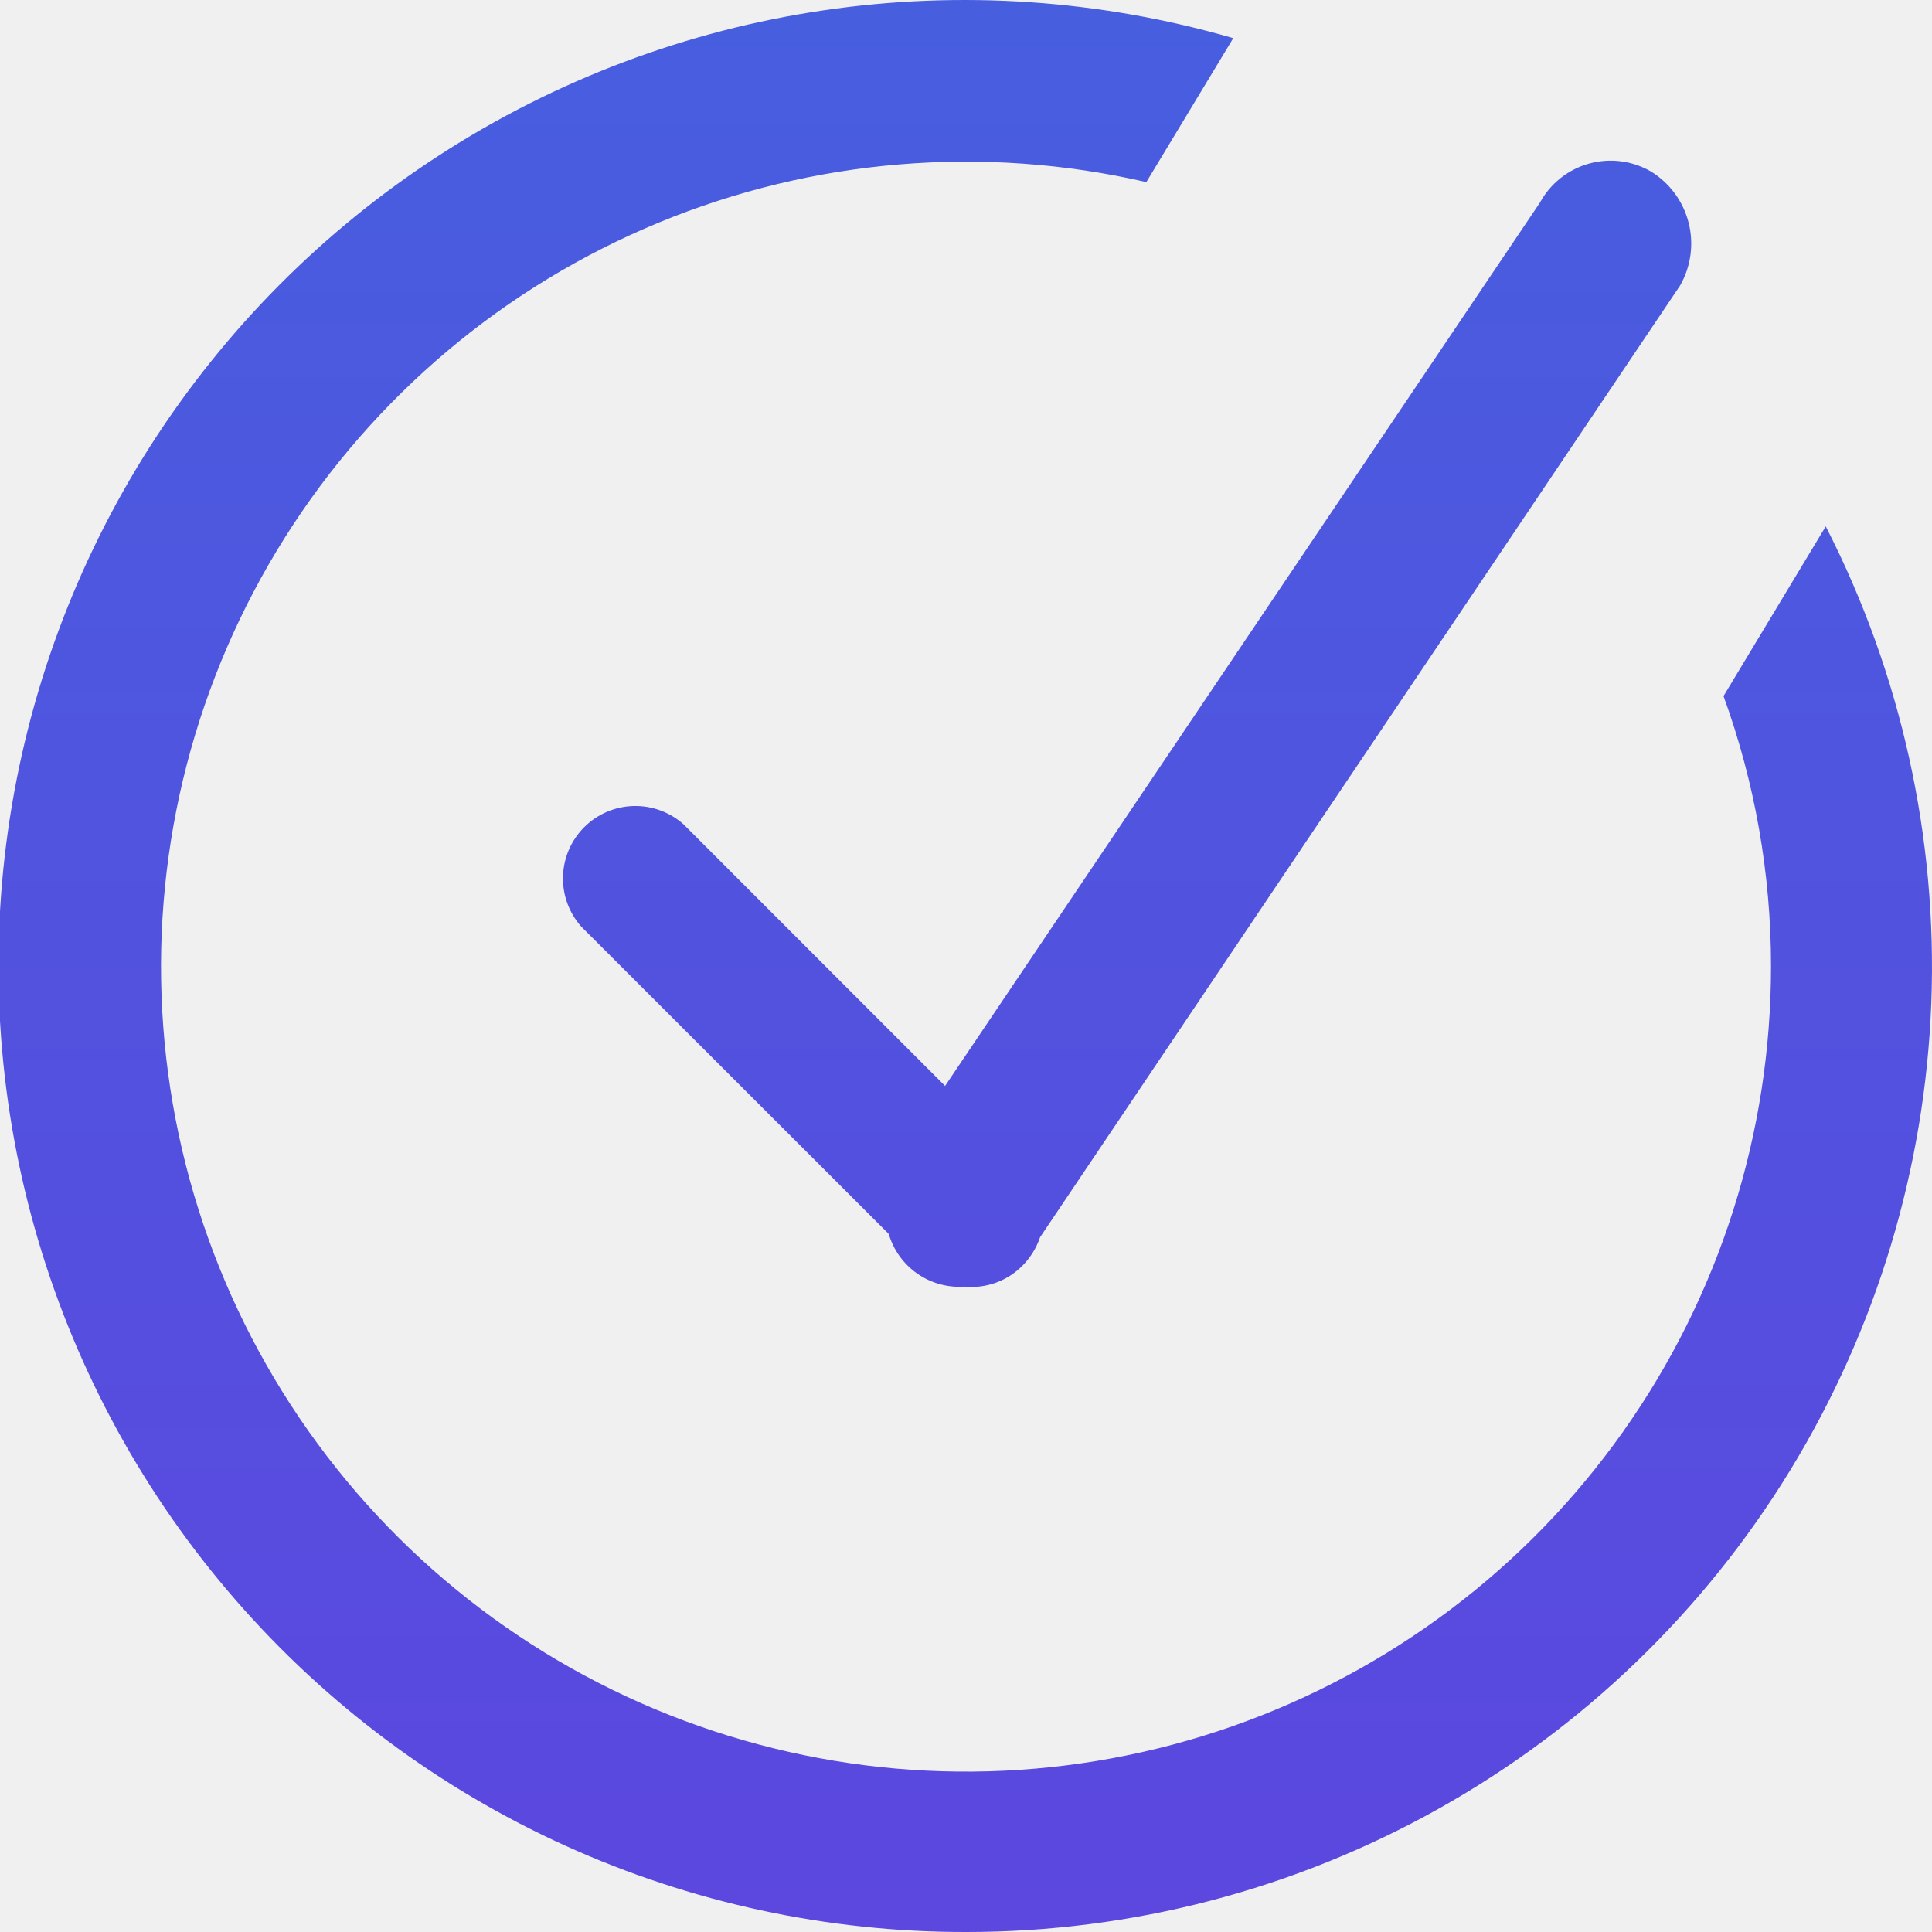
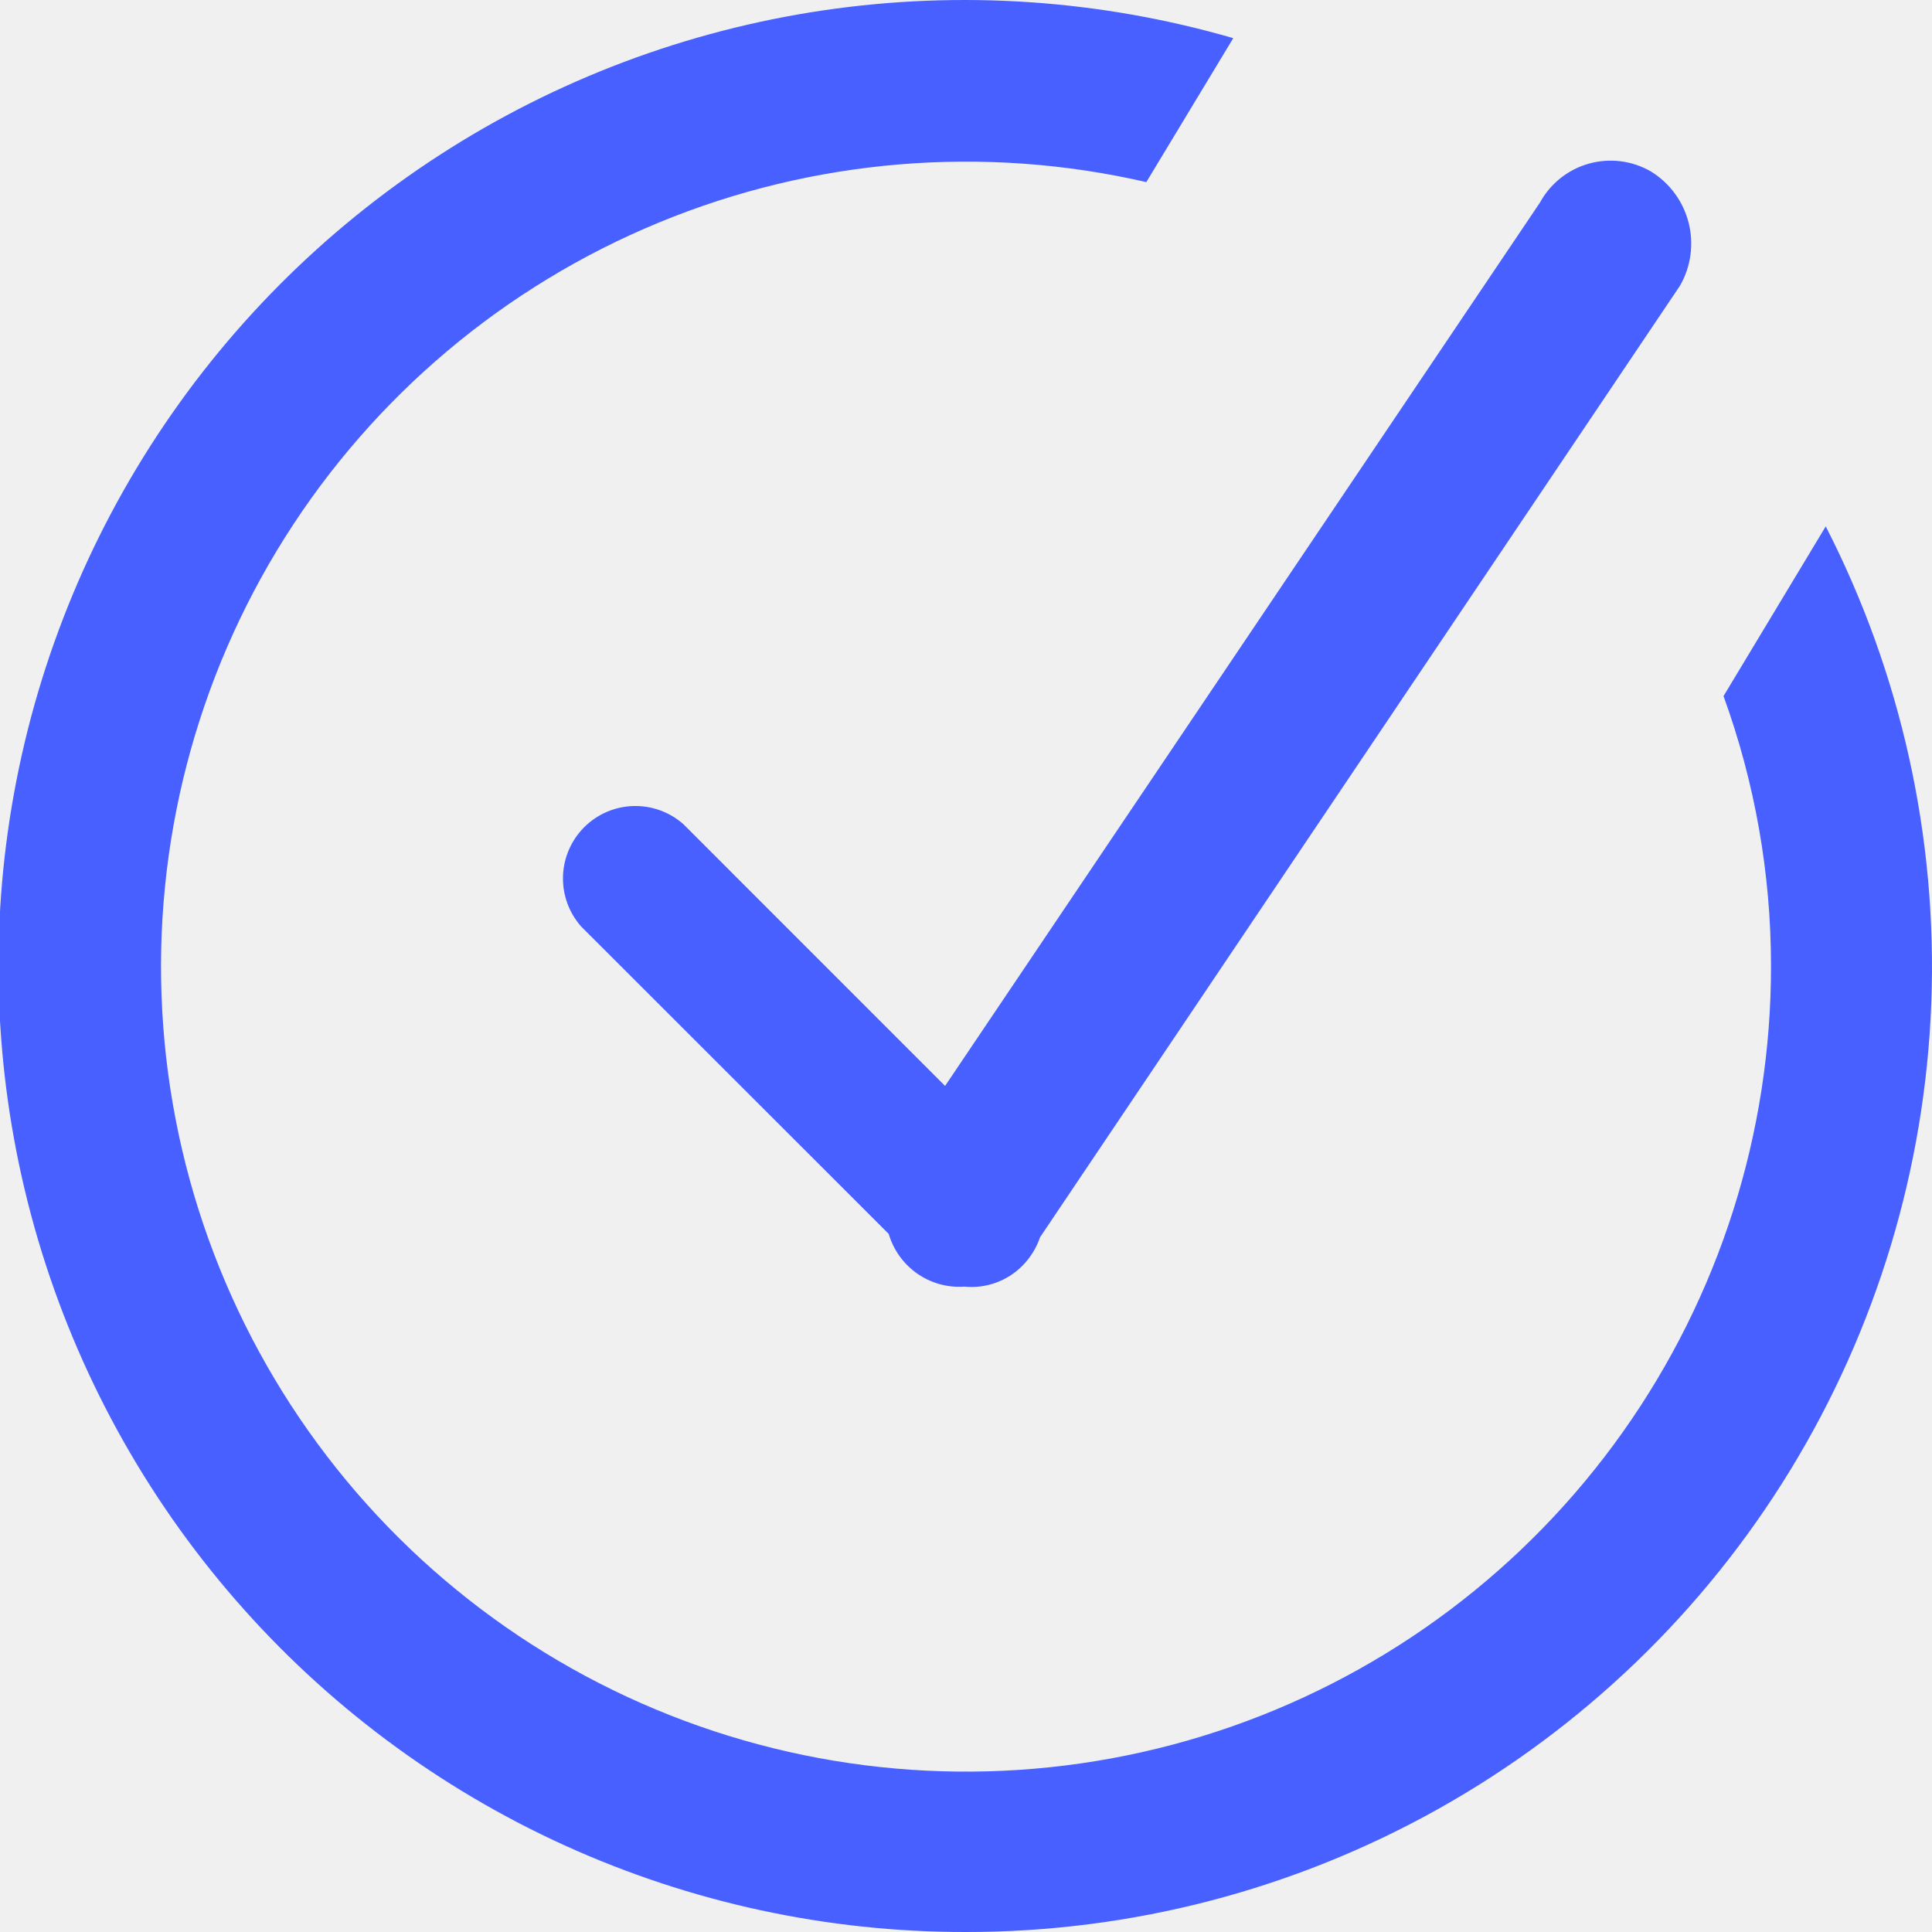
<svg xmlns="http://www.w3.org/2000/svg" width="64" height="64" viewBox="0 0 64 64" fill="none">
  <g clip-path="url(#clip0_786_72)">
    <path fill-rule="evenodd" clip-rule="evenodd" d="M32 64C27.416 64.007 22.883 63.029 18.709 61.133C14.536 59.236 10.818 56.465 7.809 53.006C4.799 49.548 2.568 45.483 1.266 41.088C-0.036 36.692 -0.378 32.068 0.263 27.528C0.903 22.989 2.512 18.64 4.979 14.776C7.447 10.913 10.716 7.624 14.565 5.134C18.414 2.643 22.753 1.009 27.289 0.341C31.824 -0.326 36.45 -0.012 40.853 1.264L37.974 6.032C32.582 4.793 26.939 5.261 21.826 7.372C16.712 9.482 12.382 13.131 9.434 17.812C6.487 22.493 5.068 27.975 5.375 33.499C5.681 39.022 7.698 44.314 11.145 48.64C14.593 52.966 19.3 56.113 24.616 57.645C29.932 59.177 35.592 59.017 40.813 57.189C46.034 55.361 50.557 51.955 53.756 47.441C56.955 42.928 58.671 37.532 58.667 32C58.667 28.951 58.135 25.925 57.094 23.059L60.48 17.437C62.979 22.314 64.183 27.751 63.977 33.226C63.77 38.702 62.16 44.033 59.301 48.707C56.442 53.382 52.43 57.243 47.649 59.921C42.868 62.599 37.48 64.004 32 64ZM34.454 40.984C34.333 41.34 34.132 41.664 33.867 41.931C33.618 42.181 33.317 42.374 32.985 42.493C32.653 42.613 32.298 42.656 31.947 42.621C31.392 42.66 30.842 42.508 30.386 42.19C29.93 41.872 29.596 41.408 29.44 40.875L19.253 30.693C18.848 30.236 18.631 29.641 18.65 29.029C18.668 28.418 18.919 27.837 19.351 27.404C19.783 26.971 20.364 26.72 20.976 26.701C21.587 26.683 22.182 26.898 22.64 27.304L31.307 35.973L51.014 6.709C51.184 6.397 51.416 6.122 51.695 5.9C51.974 5.679 52.294 5.515 52.637 5.42C52.98 5.324 53.339 5.298 53.692 5.343C54.045 5.388 54.386 5.504 54.694 5.683C55.313 6.065 55.759 6.673 55.938 7.378C56.117 8.083 56.015 8.83 55.654 9.461L34.454 40.984Z" fill="url(#paint0_linear_786_72)" />
  </g>
  <defs>
    <linearGradient id="paint0_linear_786_72" x1="31.974" y1="0" x2="31.974" y2="64" gradientUnits="userSpaceOnUse">
-       <stop stop-color="#475EDF" />
-       <stop offset="1" stop-color="#5C47DF" />
+       <stop stop-color="#4760FF" />
+       <stop offset="1" stop-color="#4760FF" />
    </linearGradient>
    <clipPath id="clip0_786_72">
      <rect width="64" height="64" fill="white" />
    </clipPath>
  </defs>
</svg>
